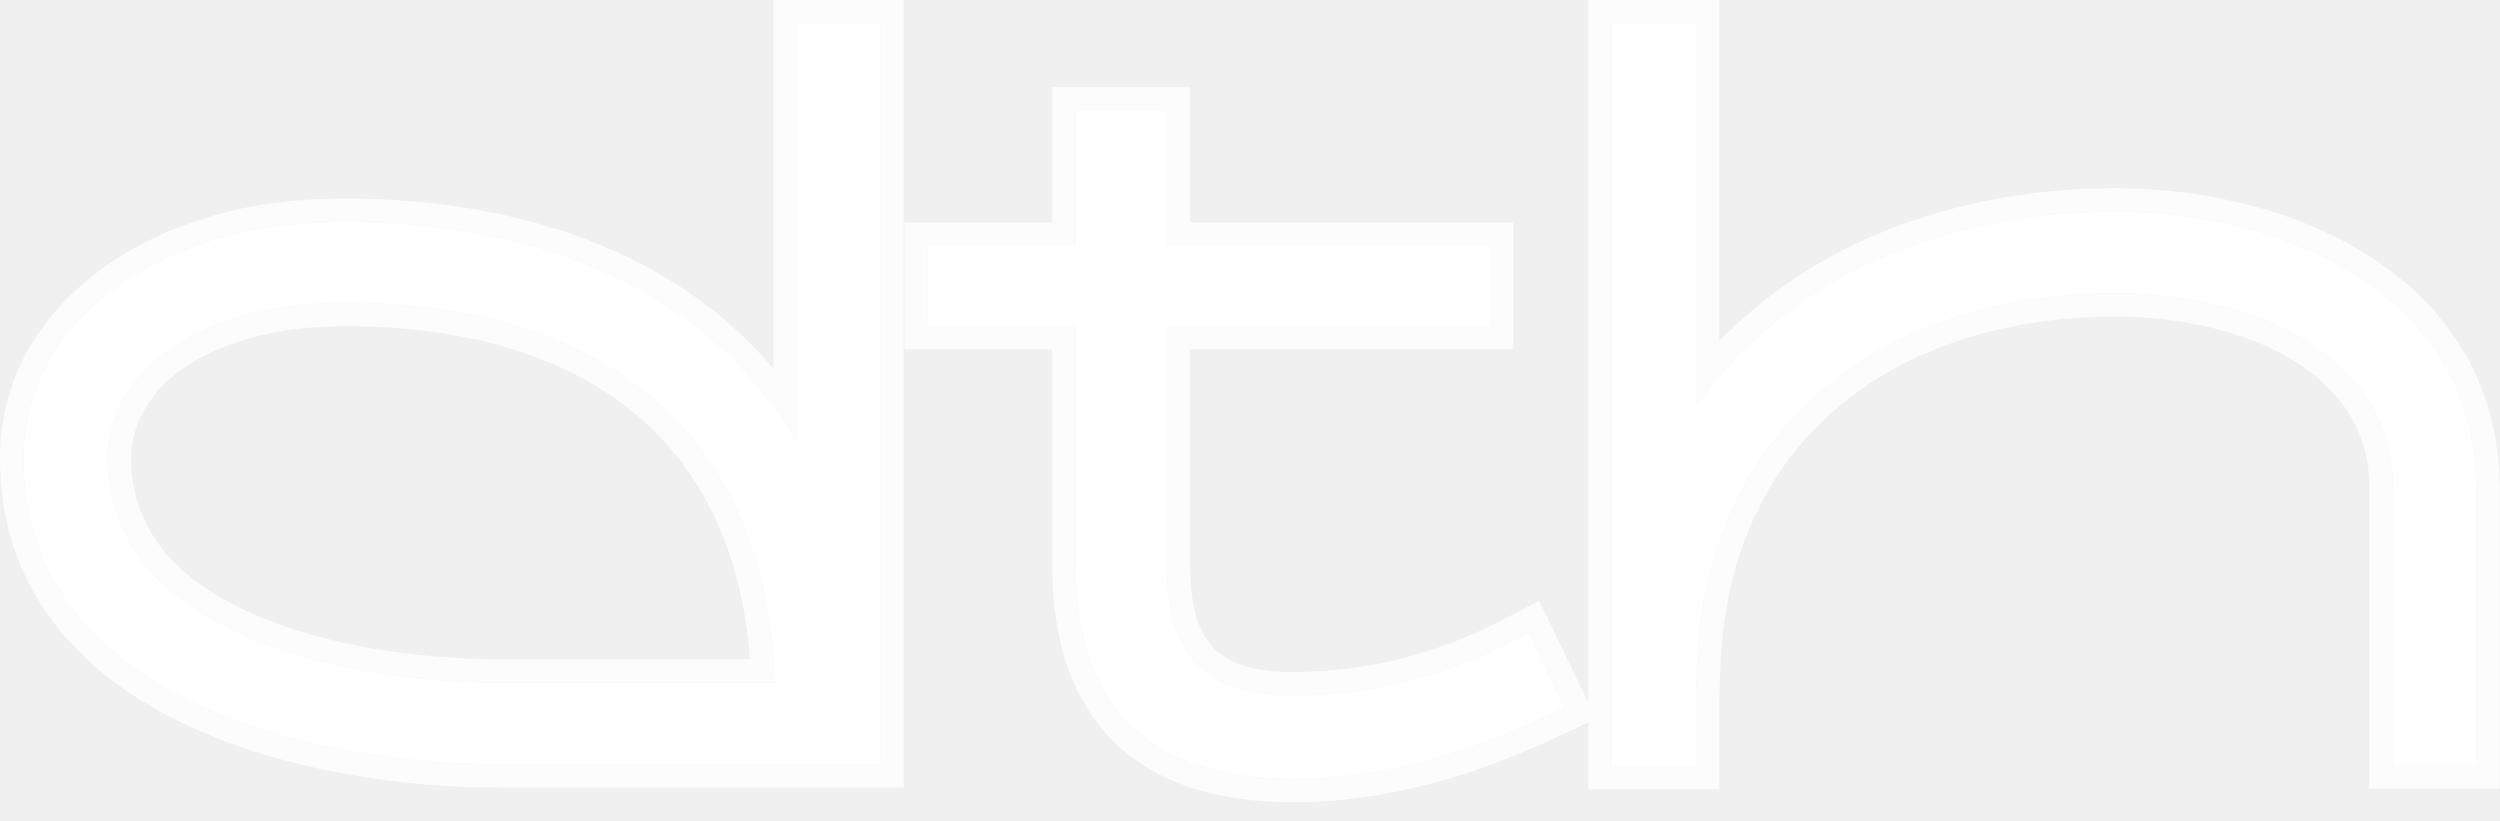
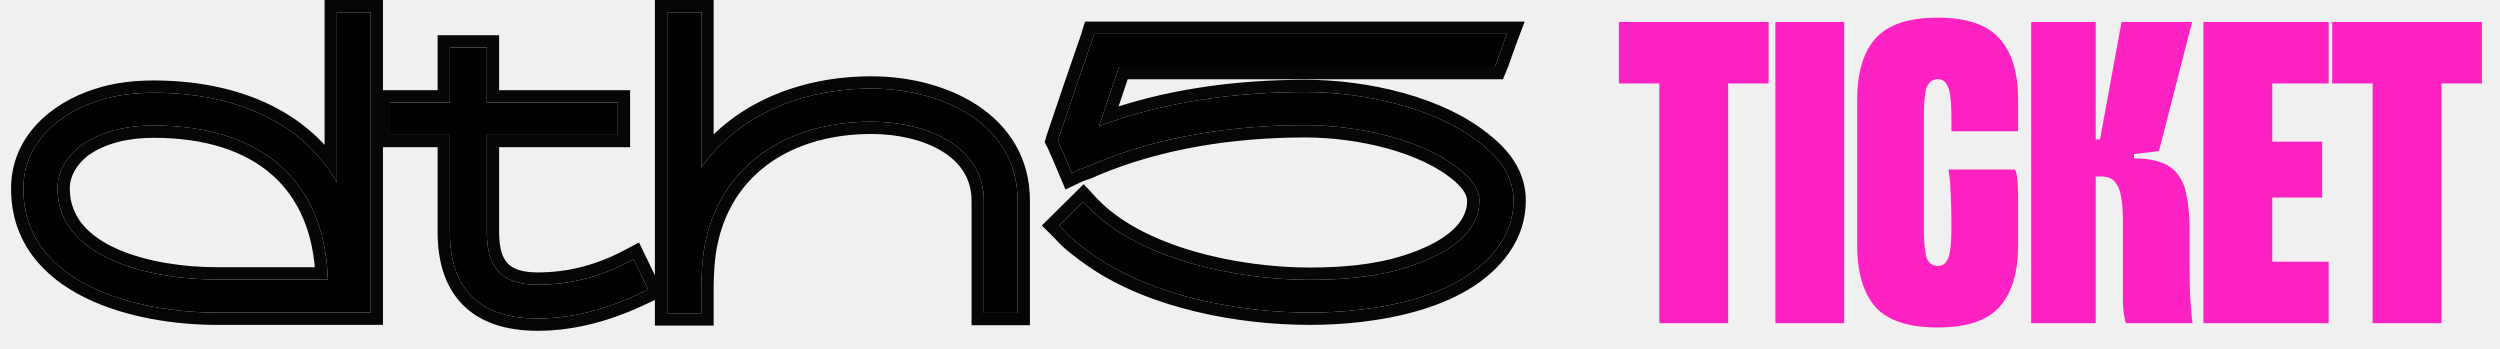
- <svg xmlns="http://www.w3.org/2000/svg" width="64" height="21" viewBox="0 0 64 21" fill="none">
-   <mask id="path-1-outside-1_970_176" maskUnits="userSpaceOnUse" x="-0.669" y="-0.414" width="65" height="21" fill="black">
-     <rect fill="white" x="-0.669" y="-0.414" width="65" height="21" />
-     <path d="M0.6 11.732C0.6 8.938 2.756 7.002 5.33 6.188C6.452 5.814 7.662 5.682 8.828 5.682C13.69 5.682 18.112 7.354 20.4 11.336V0.6H22.534V19.564H12.788C7.882 19.564 0.6 17.826 0.6 11.732ZM2.756 11.732C2.756 16.132 8.608 17.474 12.788 17.474H19.828C19.652 11.204 15.582 7.75 8.828 7.75C7.156 7.75 5.484 8.102 4.186 9.048C3.328 9.73 2.756 10.654 2.756 11.732ZM23.753 6.298H27.537V2.822H29.869V6.298H38.141V8.344H29.869V14.482C29.869 16.66 30.727 17.804 33.081 17.804C35.083 17.804 36.953 17.32 38.713 16.418L39.131 16.198L40.055 18.112L39.681 18.288C37.657 19.256 35.435 19.938 33.081 19.938C29.231 19.938 27.537 17.892 27.537 14.482V8.344H23.753V6.298ZM41.26 19.608V0.6H43.416V10.412C45.77 7.046 49.84 5.418 54.151 5.418C58.551 5.418 63.392 7.596 63.392 12.502V19.586H61.258V12.502C61.258 9.048 57.65 7.508 54.151 7.508C48.3 7.508 43.812 10.808 43.459 16.748C43.438 17.166 43.416 17.562 43.416 17.958V19.608H41.26Z" />
+ <svg xmlns="http://www.w3.org/2000/svg" width="122" height="17" viewBox="0 0 122 17" fill="none">
+   <mask id="path-1-outside-1_12754_3777" maskUnits="userSpaceOnUse" x="0" y="-0.729" width="75" height="17" fill="black">
+     <rect fill="white" y="-0.729" width="75" height="17" />
+     <path d="M1.14 9.202C1.14 7.043 2.806 5.547 4.795 4.918C5.662 4.629 6.597 4.527 7.498 4.527C11.255 4.527 14.672 5.819 16.44 8.896V0.6H18.089V15.254H10.558C6.767 15.254 1.14 13.911 1.14 9.202ZM2.806 9.202C2.806 12.602 7.328 13.639 10.558 13.639H15.998C15.862 8.794 12.717 6.125 7.498 6.125C6.206 6.125 4.914 6.397 3.911 7.128C3.248 7.655 2.806 8.369 2.806 9.202ZM19.031 5.003H21.955V2.317H23.757V5.003H30.149V6.584H23.757V11.327C23.757 13.01 24.42 13.894 26.239 13.894C27.786 13.894 29.231 13.52 30.591 12.823L30.914 12.653L31.628 14.132L31.339 14.268C29.775 15.016 28.058 15.543 26.239 15.543C23.264 15.543 21.955 13.962 21.955 11.327V6.584H19.031V5.003ZM32.559 15.288V0.6H34.225V8.182C36.044 5.581 39.189 4.323 42.521 4.323C45.921 4.323 49.661 6.006 49.661 9.797V15.271H48.012V9.797C48.012 7.128 45.224 5.938 42.521 5.938C37.999 5.938 34.531 8.488 34.259 13.078C34.242 13.401 34.225 13.707 34.225 14.013V15.288H32.559ZM51.675 6.975L51.624 6.873L51.658 6.754C52.202 5.122 52.763 3.507 53.324 1.875L53.392 1.654H73.537L73.384 2.062C73.265 2.402 73.146 2.725 73.027 3.065L72.942 3.269H54.599L53.63 6.159C56.826 4.952 60.311 4.493 63.711 4.493C66.55 4.493 70.222 5.258 72.432 7.145C73.231 7.808 73.86 8.658 73.86 9.797C73.86 10.579 73.622 11.31 73.163 11.973C71.31 14.642 66.873 15.254 63.915 15.254C60.481 15.254 56.333 14.472 53.494 12.534C52.933 12.143 52.355 11.735 51.896 11.208L51.692 11.004L52.865 9.848L53.103 10.103C55.5 12.636 60.311 13.656 63.915 13.656C65.496 13.656 67.179 13.52 68.658 13.044C70.392 12.5 72.194 11.497 72.194 9.797C72.194 9.27 71.854 8.811 71.395 8.403C69.576 6.805 66.244 6.108 63.711 6.108C60.158 6.108 56.537 6.652 53.29 8.029C53.069 8.148 52.848 8.199 52.627 8.284L52.304 8.437L51.93 7.553C51.845 7.366 51.76 7.162 51.675 6.975Z" />
  </mask>
-   <path d="M0.6 11.732C0.6 8.938 2.756 7.002 5.33 6.188C6.452 5.814 7.662 5.682 8.828 5.682C13.69 5.682 18.112 7.354 20.4 11.336V0.6H22.534V19.564H12.788C7.882 19.564 0.6 17.826 0.6 11.732ZM2.756 11.732C2.756 16.132 8.608 17.474 12.788 17.474H19.828C19.652 11.204 15.582 7.75 8.828 7.75C7.156 7.75 5.484 8.102 4.186 9.048C3.328 9.73 2.756 10.654 2.756 11.732ZM23.753 6.298H27.537V2.822H29.869V6.298H38.141V8.344H29.869V14.482C29.869 16.66 30.727 17.804 33.081 17.804C35.083 17.804 36.953 17.32 38.713 16.418L39.131 16.198L40.055 18.112L39.681 18.288C37.657 19.256 35.435 19.938 33.081 19.938C29.231 19.938 27.537 17.892 27.537 14.482V8.344H23.753V6.298ZM41.26 19.608V0.6H43.416V10.412C45.77 7.046 49.84 5.418 54.151 5.418C58.551 5.418 63.392 7.596 63.392 12.502V19.586H61.258V12.502C61.258 9.048 57.65 7.508 54.151 7.508C48.3 7.508 43.812 10.808 43.459 16.748C43.438 17.166 43.416 17.562 43.416 17.958V19.608H41.26Z" fill="white" />
-   <path d="M5.33 6.188L5.511 6.76L5.52 6.757L5.33 6.188ZM20.4 11.336L19.88 11.635L21 13.585V11.336H20.4ZM20.4 0.6V-1.90735e-06H19.8V0.6H20.4ZM22.534 0.6H23.134V-1.90735e-06H22.534V0.6ZM22.534 19.564V20.164H23.134V19.564H22.534ZM19.828 17.474V18.074H20.445L20.428 17.457L19.828 17.474ZM4.186 9.048L3.833 8.563L3.822 8.57L3.813 8.578L4.186 9.048ZM0.6 11.732H1.2C1.2 9.302 3.073 7.531 5.511 6.76L5.33 6.188L5.149 5.616C2.439 6.473 -7.88569e-05 8.574 -7.88569e-05 11.732H0.6ZM5.33 6.188L5.52 6.757C6.562 6.41 7.703 6.282 8.828 6.282V5.682V5.082C7.62 5.082 6.342 5.218 5.14 5.619L5.33 6.188ZM8.828 5.682V6.282C13.57 6.282 17.739 7.909 19.88 11.635L20.4 11.336L20.92 11.037C18.485 6.799 13.81 5.082 8.828 5.082V5.682ZM20.4 11.336H21V0.6H20.4H19.8V11.336H20.4ZM20.4 0.6V1.2H22.534V0.6V-1.90735e-06H20.4V0.6ZM22.534 0.6H21.934V19.564H22.534H23.134V0.6H22.534ZM22.534 19.564V18.964H12.788V19.564V20.164H22.534V19.564ZM12.788 19.564V18.964C10.389 18.964 7.442 18.537 5.119 17.395C2.816 16.263 1.2 14.477 1.2 11.732H0.6H-7.88569e-05C-7.88569e-05 15.081 2.025 17.211 4.59 18.472C7.134 19.722 10.281 20.164 12.788 20.164V19.564ZM2.756 11.732H2.156C2.156 14.268 3.866 15.867 5.96 16.801C8.05 17.733 10.65 18.074 12.788 18.074V17.474V16.874C10.746 16.874 8.33 16.544 6.449 15.705C4.572 14.868 3.356 13.596 3.356 11.732H2.756ZM12.788 17.474V18.074H19.828V17.474V16.874H12.788V17.474ZM19.828 17.474L20.428 17.457C20.336 14.19 19.224 11.588 17.19 9.809C15.165 8.038 12.302 7.15 8.828 7.15V7.75V8.35C12.108 8.35 14.657 9.189 16.4 10.712C18.133 12.228 19.144 14.488 19.228 17.491L19.828 17.474ZM8.828 7.75V7.15C7.083 7.15 5.27 7.516 3.833 8.563L4.186 9.048L4.539 9.533C5.698 8.688 7.229 8.35 8.828 8.35V7.75ZM4.186 9.048L3.813 8.578C2.853 9.341 2.156 10.424 2.156 11.732H2.756H3.356C3.356 10.884 3.803 10.119 4.559 9.518L4.186 9.048ZM23.753 6.298V5.698H23.153V6.298H23.753ZM27.537 6.298V6.898H28.137V6.298H27.537ZM27.537 2.822V2.222H26.937V2.822H27.537ZM29.869 2.822H30.469V2.222H29.869V2.822ZM29.869 6.298H29.269V6.898H29.869V6.298ZM38.141 6.298H38.741V5.698H38.141V6.298ZM38.141 8.344V8.944H38.741V8.344H38.141ZM29.869 8.344V7.744H29.269V8.344H29.869ZM38.713 16.418L38.987 16.952L38.993 16.949L38.713 16.418ZM39.131 16.198L39.672 15.937L39.401 15.378L38.852 15.667L39.131 16.198ZM40.055 18.112L40.311 18.655L40.859 18.397L40.596 17.851L40.055 18.112ZM39.681 18.288L39.426 17.745L39.422 17.747L39.681 18.288ZM27.537 8.344H28.137V7.744H27.537V8.344ZM23.753 8.344H23.153V8.944H23.753V8.344ZM23.753 6.298V6.898H27.537V6.298V5.698H23.753V6.298ZM27.537 6.298H28.137V2.822H27.537H26.937V6.298H27.537ZM27.537 2.822V3.422H29.869V2.822V2.222H27.537V2.822ZM29.869 2.822H29.269V6.298H29.869H30.469V2.822H29.869ZM29.869 6.298V6.898H38.141V6.298V5.698H29.869V6.298ZM38.141 6.298H37.541V8.344H38.141H38.741V6.298H38.141ZM38.141 8.344V7.744H29.869V8.344V8.944H38.141V8.344ZM29.869 8.344H29.269V14.482H29.869H30.469V8.344H29.869ZM29.869 14.482H29.269C29.269 15.631 29.492 16.643 30.149 17.364C30.817 18.097 31.817 18.404 33.081 18.404V17.804V17.204C31.991 17.204 31.386 16.939 31.036 16.556C30.675 16.16 30.469 15.511 30.469 14.482H29.869ZM33.081 17.804V18.404C35.184 18.404 37.148 17.895 38.987 16.952L38.713 16.418L38.44 15.884C36.759 16.745 34.982 17.204 33.081 17.204V17.804ZM38.713 16.418L38.993 16.949L39.411 16.729L39.131 16.198L38.852 15.667L38.434 15.887L38.713 16.418ZM39.131 16.198L38.591 16.459L39.515 18.373L40.055 18.112L40.596 17.851L39.672 15.937L39.131 16.198ZM40.055 18.112L39.8 17.569L39.426 17.745L39.681 18.288L39.937 18.831L40.311 18.655L40.055 18.112ZM39.681 18.288L39.422 17.747C37.451 18.69 35.319 19.338 33.081 19.338V19.938V20.538C35.551 20.538 37.864 19.822 39.94 18.829L39.681 18.288ZM33.081 19.938V19.338C31.258 19.338 30.053 18.855 29.297 18.072C28.538 17.285 28.137 16.096 28.137 14.482H27.537H26.937C26.937 16.278 27.384 17.817 28.434 18.905C29.488 19.998 31.054 20.538 33.081 20.538V19.938ZM27.537 14.482H28.137V8.344H27.537H26.937V14.482H27.537ZM27.537 8.344V7.744H23.753V8.344V8.944H27.537V8.344ZM23.753 8.344H24.353V6.298H23.753H23.153V8.344H23.753ZM41.26 19.608H40.66V20.208H41.26V19.608ZM41.26 0.6V-1.90735e-06H40.66V0.6H41.26ZM43.416 0.6H44.016V-1.90735e-06H43.416V0.6ZM43.416 10.412H42.816V12.317L43.907 10.756L43.416 10.412ZM63.392 19.586V20.186H63.992V19.586H63.392ZM61.258 19.586H60.657V20.186H61.258V19.586ZM43.459 16.748L42.861 16.712L42.86 16.716L43.459 16.748ZM43.416 19.608V20.208H44.016V19.608H43.416ZM41.26 19.608H41.859V0.6H41.26H40.66V19.608H41.26ZM41.26 0.6V1.2H43.416V0.6V-1.90735e-06H41.26V0.6ZM43.416 0.6H42.816V10.412H43.416H44.016V0.6H43.416ZM43.416 10.412L43.907 10.756C46.12 7.592 49.978 6.018 54.151 6.018V5.418V4.818C49.7 4.818 45.419 6.5 42.924 10.068L43.416 10.412ZM54.151 5.418V6.018C56.265 6.018 58.453 6.543 60.092 7.622C61.71 8.686 62.791 10.281 62.791 12.502H63.392H63.992C63.992 9.817 62.653 7.87 60.751 6.619C58.87 5.382 56.438 4.818 54.151 4.818V5.418ZM63.392 12.502H62.791V19.586H63.392H63.992V12.502H63.392ZM63.392 19.586V18.986H61.258V19.586V20.186H63.392V19.586ZM61.258 19.586H61.858V12.502H61.258H60.657V19.586H61.258ZM61.258 12.502H61.858C61.858 10.525 60.809 9.1 59.329 8.197C57.869 7.308 55.976 6.908 54.151 6.908V7.508V8.108C55.825 8.108 57.485 8.478 58.704 9.222C59.902 9.953 60.657 11.025 60.657 12.502H61.258ZM54.151 7.508V6.908C51.116 6.908 48.387 7.764 46.361 9.438C44.326 11.119 43.046 13.588 42.861 16.712L43.459 16.748L44.059 16.784C44.225 13.968 45.365 11.817 47.125 10.363C48.894 8.902 51.335 8.108 54.151 8.108V7.508ZM43.459 16.748L42.86 16.716C42.839 17.13 42.816 17.543 42.816 17.958H43.416H44.016C44.016 17.581 44.036 17.202 44.059 16.779L43.459 16.748ZM43.416 17.958H42.816V19.608H43.416H44.016V17.958H43.416ZM43.416 19.608V19.008H41.26V19.608V20.208H43.416V19.608Z" fill="#FCFCFC" mask="url(#path-1-outside-1_970_176)" />
+   <path d="M1.14 9.202C1.14 7.043 2.806 5.547 4.795 4.918C5.662 4.629 6.597 4.527 7.498 4.527C11.255 4.527 14.672 5.819 16.44 8.896V0.6H18.089V15.254H10.558C6.767 15.254 1.14 13.911 1.14 9.202ZM2.806 9.202C2.806 12.602 7.328 13.639 10.558 13.639H15.998C15.862 8.794 12.717 6.125 7.498 6.125C6.206 6.125 4.914 6.397 3.911 7.128C3.248 7.655 2.806 8.369 2.806 9.202ZM19.031 5.003H21.955V2.317H23.757V5.003H30.149V6.584H23.757V11.327C23.757 13.01 24.42 13.894 26.239 13.894C27.786 13.894 29.231 13.52 30.591 12.823L30.914 12.653L31.628 14.132L31.339 14.268C29.775 15.016 28.058 15.543 26.239 15.543C23.264 15.543 21.955 13.962 21.955 11.327V6.584H19.031V5.003ZM32.559 15.288V0.6H34.225V8.182C36.044 5.581 39.189 4.323 42.521 4.323C45.921 4.323 49.661 6.006 49.661 9.797V15.271H48.012V9.797C48.012 7.128 45.224 5.938 42.521 5.938C37.999 5.938 34.531 8.488 34.259 13.078C34.242 13.401 34.225 13.707 34.225 14.013V15.288H32.559ZM51.675 6.975L51.624 6.873L51.658 6.754C52.202 5.122 52.763 3.507 53.324 1.875L53.392 1.654H73.537L73.384 2.062C73.265 2.402 73.146 2.725 73.027 3.065L72.942 3.269H54.599L53.63 6.159C56.826 4.952 60.311 4.493 63.711 4.493C66.55 4.493 70.222 5.258 72.432 7.145C73.231 7.808 73.86 8.658 73.86 9.797C73.86 10.579 73.622 11.31 73.163 11.973C71.31 14.642 66.873 15.254 63.915 15.254C60.481 15.254 56.333 14.472 53.494 12.534C52.933 12.143 52.355 11.735 51.896 11.208L51.692 11.004L52.865 9.848L53.103 10.103C55.5 12.636 60.311 13.656 63.915 13.656C65.496 13.656 67.179 13.52 68.658 13.044C70.392 12.5 72.194 11.497 72.194 9.797C72.194 9.27 71.854 8.811 71.395 8.403C69.576 6.805 66.244 6.108 63.711 6.108C60.158 6.108 56.537 6.652 53.29 8.029C53.069 8.148 52.848 8.199 52.627 8.284L52.304 8.437L51.93 7.553C51.845 7.366 51.76 7.162 51.675 6.975Z" fill="#010101" />
+   <path d="M4.795 4.918L4.976 5.49L4.985 5.487L4.795 4.918ZM16.44 8.896L15.92 9.195L17.04 11.145V8.896H16.44ZM16.44 0.6V-4.76837e-06H15.84V0.6H16.44ZM18.089 0.6H18.689V-4.76837e-06H18.089V0.6ZM18.089 15.254V15.854H18.689V15.254H18.089ZM15.998 13.639V14.239H16.615L16.598 13.622L15.998 13.639ZM3.911 7.128L3.558 6.643L3.548 6.651L3.538 6.658L3.911 7.128ZM1.14 9.202H1.74C1.74 7.407 3.123 6.076 4.976 5.49L4.795 4.918L4.614 4.346C2.489 5.018 0.54 6.679 0.54 9.202H1.14ZM4.795 4.918L4.985 5.487C5.772 5.225 6.639 5.127 7.498 5.127V4.527V3.927C6.556 3.927 5.552 4.033 4.606 4.349L4.795 4.918ZM7.498 4.527V5.127C11.136 5.127 14.299 6.374 15.92 9.195L16.44 8.896L16.96 8.597C15.045 5.264 11.375 3.927 7.498 3.927V4.527ZM16.44 8.896H17.04V0.6H16.44H15.84V8.896H16.44ZM16.44 0.6V1.2H18.089V0.6V-4.76837e-06H16.44V0.6ZM18.089 0.6H17.489V15.254H18.089H18.689V0.6H18.089ZM18.089 15.254V14.654H10.558V15.254V15.854H18.089V15.254ZM10.558 15.254V14.654C8.716 14.654 6.462 14.325 4.692 13.455C2.942 12.595 1.74 11.255 1.74 9.202H1.14H0.54C0.54 11.858 2.152 13.544 4.163 14.532C6.154 15.511 8.609 15.854 10.558 15.854V15.254ZM2.806 9.202H2.206C2.206 11.238 3.584 12.511 5.227 13.243C6.865 13.974 8.895 14.239 10.558 14.239V13.639V13.039C8.992 13.039 7.146 12.785 5.715 12.148C4.29 11.512 3.406 10.566 3.406 9.202H2.806ZM10.558 13.639V14.239H15.998V13.639V13.039H10.558V13.639ZM15.998 13.639L16.598 13.622C16.526 11.068 15.655 9.018 14.049 7.613C12.453 6.217 10.204 5.525 7.498 5.525V6.125V6.725C10.011 6.725 11.945 7.367 13.259 8.517C14.565 9.658 15.334 11.365 15.399 13.656L15.998 13.639ZM7.498 6.125V5.525C6.134 5.525 4.7 5.811 3.558 6.643L3.911 7.128L4.265 7.613C5.128 6.983 6.279 6.725 7.498 6.725V6.125ZM3.911 7.128L3.538 6.658C2.774 7.266 2.206 8.138 2.206 9.202H2.806H3.406C3.406 8.6 3.723 8.044 4.285 7.598L3.911 7.128ZM19.031 5.003V4.403H18.431V5.003H19.031ZM21.955 5.003V5.603H22.555V5.003H21.955ZM21.955 2.317V1.717H21.355V2.317H21.955ZM23.757 2.317H24.357V1.717H23.757V2.317ZM23.757 5.003H23.157V5.603H23.757V5.003ZM30.149 5.003H30.749V4.403H30.149V5.003ZM30.149 6.584V7.184H30.749V6.584H30.149ZM23.757 6.584V5.984H23.157V6.584H23.757ZM30.591 12.823L30.865 13.357L30.871 13.354L30.591 12.823ZM30.914 12.653L31.455 12.392L31.185 11.833L30.635 12.122L30.914 12.653ZM31.628 14.132L31.884 14.675L32.432 14.417L32.169 13.871L31.628 14.132ZM31.339 14.268L31.084 13.725L31.081 13.727L31.339 14.268ZM21.955 6.584H22.555V5.984H21.955V6.584ZM19.031 6.584H18.431V7.184H19.031V6.584ZM19.031 5.003V5.603H21.955V5.003V4.403H19.031V5.003ZM21.955 5.003H22.555V2.317H21.955H21.355V5.003H21.955ZM21.955 2.317V2.917H23.757V2.317V1.717H21.955V2.317ZM23.757 2.317H23.157V5.003H23.757H24.357V2.317H23.757ZM23.757 5.003V5.603H30.149V5.003V4.403H23.757V5.003ZM30.149 5.003H29.549V6.584H30.149H30.749V5.003H30.149ZM30.149 6.584V5.984H23.757V6.584V7.184H30.149V6.584ZM23.757 6.584H23.157V11.327H23.757H24.357V6.584H23.757ZM23.757 11.327H23.157C23.157 12.228 23.332 13.052 23.873 13.646C24.425 14.252 25.243 14.494 26.239 14.494V13.894V13.294C25.417 13.294 24.994 13.094 24.76 12.838C24.515 12.569 24.357 12.109 24.357 11.327H23.757ZM26.239 13.894V14.494C27.888 14.494 29.426 14.095 30.865 13.357L30.591 12.823L30.318 12.289C29.037 12.945 27.685 13.294 26.239 13.294V13.894ZM30.591 12.823L30.871 13.354L31.194 13.184L30.914 12.653L30.635 12.122L30.312 12.292L30.591 12.823ZM30.914 12.653L30.374 12.914L31.088 14.393L31.628 14.132L32.169 13.871L31.455 12.392L30.914 12.653ZM31.628 14.132L31.373 13.589L31.084 13.725L31.339 14.268L31.595 14.811L31.884 14.675L31.628 14.132ZM31.339 14.268L31.081 13.727C29.569 14.45 27.942 14.943 26.239 14.943V15.543V16.143C28.175 16.143 29.982 15.582 31.598 14.809L31.339 14.268ZM26.239 15.543V14.943C24.854 14.943 23.963 14.576 23.414 14.007C22.86 13.433 22.555 12.553 22.555 11.327H21.955H21.355C21.355 12.736 21.706 13.964 22.55 14.84C23.398 15.719 24.65 16.143 26.239 16.143V15.543ZM21.955 11.327H22.555V6.584H21.955H21.355V11.327H21.955ZM21.955 6.584V5.984H19.031V6.584V7.184H21.955V6.584ZM19.031 6.584H19.631V5.003H19.031H18.431V6.584H19.031ZM32.559 15.288H31.959V15.888H32.559V15.288ZM32.559 0.6V-4.76837e-06H31.959V0.6H32.559ZM34.225 0.6H34.825V-4.76837e-06H34.225V0.6ZM34.225 8.182H33.625V10.087L34.717 8.526L34.225 8.182ZM49.661 15.271V15.871H50.261V15.271H49.661ZM48.012 15.271H47.412V15.871H48.012V15.271ZM34.259 13.078L33.66 13.043L33.66 13.046L34.259 13.078ZM34.225 15.288V15.888H34.825V15.288H34.225ZM32.559 15.288H33.159V0.6H32.559H31.959V15.288H32.559ZM32.559 0.6V1.2H34.225V0.6V-4.76837e-06H32.559V0.6ZM34.225 0.6H33.625V8.182H34.225H34.825V0.6H34.225ZM34.225 8.182L34.717 8.526C36.394 6.127 39.328 4.923 42.521 4.923V4.323V3.723C39.05 3.723 35.694 5.035 33.733 7.838L34.225 8.182ZM42.521 4.323V4.923C44.135 4.923 45.797 5.324 47.036 6.14C48.255 6.941 49.061 8.134 49.061 9.797H49.661H50.261C50.261 7.669 49.197 6.125 47.696 5.137C46.215 4.163 44.307 3.723 42.521 3.723V4.323ZM49.661 9.797H49.061V15.271H49.661H50.261V9.797H49.661ZM49.661 15.271V14.671H48.012V15.271V15.871H49.661V15.271ZM48.012 15.271H48.612V9.797H48.012H47.412V15.271H48.012ZM48.012 9.797H48.612C48.612 8.213 47.769 7.072 46.593 6.354C45.438 5.65 43.948 5.338 42.521 5.338V5.938V6.538C43.797 6.538 45.053 6.821 45.968 7.379C46.861 7.924 47.412 8.712 47.412 9.797H48.012ZM42.521 5.938V5.338C40.151 5.338 38.009 6.007 36.414 7.324C34.81 8.649 33.805 10.593 33.66 13.043L34.259 13.078L34.858 13.114C34.985 10.973 35.85 9.347 37.178 8.249C38.516 7.144 40.37 6.538 42.521 6.538V5.938ZM34.259 13.078L33.66 13.046C33.643 13.365 33.625 13.688 33.625 14.013H34.225H34.825C34.825 13.726 34.841 13.437 34.858 13.11L34.259 13.078ZM34.225 14.013H33.625V15.288H34.225H34.825V14.013H34.225ZM34.225 15.288V14.688H32.559V15.288V15.888H34.225V15.288ZM51.675 6.975L52.221 6.727L52.217 6.717L52.212 6.707L51.675 6.975ZM51.624 6.873L51.047 6.708L50.983 6.933L51.088 7.141L51.624 6.873ZM51.658 6.754L51.089 6.564L51.085 6.577L51.081 6.589L51.658 6.754ZM53.324 1.875L53.892 2.07L53.895 2.061L53.898 2.051L53.324 1.875ZM53.392 1.654V1.054H52.949L52.819 1.478L53.392 1.654ZM73.537 1.654L74.099 1.865L74.403 1.054H73.537V1.654ZM73.384 2.062L72.822 1.851L72.818 1.864L73.384 2.062ZM73.027 3.065L73.581 3.296L73.588 3.28L73.594 3.263L73.027 3.065ZM72.942 3.269V3.869H73.342L73.496 3.5L72.942 3.269ZM54.599 3.269V2.669H54.168L54.03 3.078L54.599 3.269ZM53.63 6.159L53.061 5.968L52.66 7.167L53.842 6.72L53.63 6.159ZM72.432 7.145L72.043 7.601L72.049 7.607L72.432 7.145ZM73.163 11.973L73.656 12.315L73.657 12.315L73.163 11.973ZM53.494 12.534L53.151 13.026L53.156 13.03L53.494 12.534ZM51.896 11.208L52.349 10.814L52.335 10.798L52.321 10.784L51.896 11.208ZM51.692 11.004L51.271 10.577L50.841 11.001L51.268 11.428L51.692 11.004ZM52.865 9.848L53.304 9.439L52.883 8.988L52.444 9.421L52.865 9.848ZM53.103 10.103L52.665 10.512L52.667 10.515L53.103 10.103ZM68.658 13.044L68.479 12.472L68.475 12.473L68.658 13.044ZM71.395 8.403L71.794 7.955L71.791 7.952L71.395 8.403ZM53.29 8.029L53.056 7.477L53.03 7.487L53.006 7.501L53.29 8.029ZM52.627 8.284L52.412 7.724L52.391 7.732L52.37 7.742L52.627 8.284ZM52.304 8.437L51.752 8.671L51.995 9.247L52.561 8.979L52.304 8.437ZM51.93 7.553L52.483 7.319L52.48 7.312L52.477 7.305L51.93 7.553ZM51.675 6.975L52.212 6.707L52.161 6.605L51.624 6.873L51.088 7.141L51.139 7.243L51.675 6.975ZM51.624 6.873L52.201 7.038L52.235 6.919L51.658 6.754L51.081 6.589L51.047 6.708L51.624 6.873ZM51.658 6.754L52.227 6.944C52.77 5.315 53.33 3.705 53.892 2.07L53.324 1.875L52.757 1.68C52.197 3.309 51.634 4.929 51.089 6.564L51.658 6.754ZM53.324 1.875L53.898 2.051L53.966 1.83L53.392 1.654L52.819 1.478L52.751 1.699L53.324 1.875ZM53.392 1.654V2.254H73.537V1.654V1.054H53.392V1.654ZM73.537 1.654L72.975 1.443L72.823 1.851L73.384 2.062L73.946 2.273L74.099 1.865L73.537 1.654ZM73.384 2.062L72.818 1.864C72.759 2.031 72.701 2.195 72.641 2.361C72.582 2.526 72.521 2.694 72.461 2.867L73.027 3.065L73.594 3.263C73.652 3.096 73.711 2.932 73.77 2.766C73.83 2.601 73.89 2.433 73.951 2.26L73.384 2.062ZM73.027 3.065L72.473 2.834L72.388 3.038L72.942 3.269L73.496 3.5L73.581 3.296L73.027 3.065ZM72.942 3.269V2.669H54.599V3.269V3.869H72.942V3.269ZM54.599 3.269L54.03 3.078L53.061 5.968L53.63 6.159L54.199 6.35L55.168 3.46L54.599 3.269ZM53.63 6.159L53.842 6.72C56.953 5.546 60.362 5.093 63.711 5.093V4.493V3.893C60.261 3.893 56.7 4.358 53.418 5.598L53.63 6.159ZM63.711 4.493V5.093C66.487 5.093 69.99 5.848 72.043 7.601L72.432 7.145L72.822 6.689C70.455 4.668 66.613 3.893 63.711 3.893V4.493ZM72.432 7.145L72.049 7.607C72.779 8.213 73.26 8.91 73.26 9.797H73.86H74.46C74.46 8.406 73.683 7.403 72.815 6.683L72.432 7.145ZM73.86 9.797H73.26C73.26 10.45 73.064 11.063 72.67 11.632L73.163 11.973L73.657 12.315C74.181 11.557 74.46 10.708 74.46 9.797H73.86ZM73.163 11.973L72.67 11.631C71.858 12.801 70.44 13.568 68.79 14.037C67.149 14.504 65.36 14.654 63.915 14.654V15.254V15.854C65.429 15.854 67.337 15.698 69.118 15.191C70.888 14.688 72.616 13.814 73.656 12.315L73.163 11.973ZM63.915 15.254V14.654C60.543 14.654 56.532 13.882 53.833 12.038L53.494 12.534L53.156 13.03C56.134 15.062 60.419 15.854 63.915 15.854V15.254ZM53.494 12.534L53.837 12.042C53.269 11.645 52.752 11.277 52.349 10.814L51.896 11.208L51.444 11.602C51.959 12.193 52.598 12.64 53.151 13.026L53.494 12.534ZM51.896 11.208L52.321 10.784L52.117 10.58L51.692 11.004L51.268 11.428L51.472 11.632L51.896 11.208ZM51.692 11.004L52.113 11.431L53.286 10.275L52.865 9.848L52.444 9.421L51.271 10.577L51.692 11.004ZM52.865 9.848L52.427 10.257L52.665 10.512L53.103 10.103L53.542 9.694L53.304 9.439L52.865 9.848ZM53.103 10.103L52.667 10.515C53.968 11.89 55.884 12.819 57.888 13.405C59.901 13.995 62.062 14.256 63.915 14.256V13.656V13.056C62.164 13.056 60.118 12.807 58.225 12.254C56.324 11.697 54.635 10.849 53.539 9.691L53.103 10.103ZM63.915 13.656V14.256C65.522 14.256 67.277 14.119 68.842 13.615L68.658 13.044L68.475 12.473C67.082 12.921 65.47 13.056 63.915 13.056V13.656ZM68.658 13.044L68.838 13.617C69.738 13.334 70.701 12.92 71.45 12.323C72.207 11.721 72.794 10.889 72.794 9.797H72.194H71.594C71.594 10.405 71.281 10.925 70.703 11.385C70.117 11.851 69.312 12.21 68.479 12.472L68.658 13.044ZM72.194 9.797H72.794C72.794 9.002 72.284 8.391 71.794 7.955L71.395 8.403L70.997 8.851C71.424 9.231 71.594 9.538 71.594 9.797H72.194ZM71.395 8.403L71.791 7.952C70.787 7.07 69.402 6.464 67.978 6.077C66.547 5.689 65.028 5.508 63.711 5.508V6.108V6.708C64.928 6.708 66.341 6.876 67.664 7.235C68.994 7.597 70.185 8.138 70.999 8.854L71.395 8.403ZM63.711 6.108V5.508C60.101 5.508 56.396 6.06 53.056 7.477L53.29 8.029L53.525 8.581C56.679 7.244 60.215 6.708 63.711 6.708V6.108ZM53.29 8.029L53.006 7.501C52.937 7.538 52.861 7.568 52.763 7.602C52.679 7.631 52.533 7.677 52.412 7.724L52.627 8.284L52.843 8.844C52.942 8.806 53.017 8.784 53.155 8.736C53.277 8.694 53.423 8.639 53.575 8.557L53.29 8.029ZM52.627 8.284L52.37 7.742L52.047 7.895L52.304 8.437L52.561 8.979L52.884 8.826L52.627 8.284ZM52.304 8.437L52.857 8.203L52.483 7.319L51.93 7.553L51.378 7.787L51.752 8.671L52.304 8.437ZM51.93 7.553L52.477 7.305C52.436 7.217 52.396 7.123 52.353 7.025C52.311 6.928 52.266 6.826 52.221 6.727L51.675 6.975L51.129 7.223C51.169 7.311 51.21 7.405 51.252 7.503C51.295 7.6 51.339 7.702 51.384 7.801L51.93 7.553Z" fill="#060606" mask="url(#path-1-outside-1_12754_3777)" />
+   <path d="M84.334 15.771H80.974V4.074H79V1.071H86.308V4.074H84.334V15.771ZM86.637 1.071H89.997V15.771H86.637V1.071ZM98.484 11.97C98.484 13.286 98.183 14.287 97.581 14.973C96.979 15.645 95.971 15.981 94.557 15.981C93.129 15.981 92.114 15.645 91.512 14.973C90.924 14.287 90.63 13.286 90.63 11.97V4.872C90.63 3.556 90.924 2.562 91.512 1.89C92.114 1.204 93.129 0.861 94.557 0.861C95.971 0.861 96.979 1.204 97.581 1.89C98.183 2.562 98.484 3.556 98.484 4.872V6.405H95.229V5.712C95.229 4.97 95.173 4.48 95.061 4.242C94.963 3.99 94.795 3.864 94.557 3.864C94.319 3.864 94.144 3.99 94.032 4.242C93.934 4.48 93.885 4.97 93.885 5.712V11.13C93.885 11.872 93.934 12.369 94.032 12.621C94.144 12.859 94.319 12.978 94.557 12.978C94.795 12.978 94.963 12.859 95.061 12.621C95.173 12.369 95.229 11.872 95.229 11.13C95.229 10.584 95.222 10.129 95.208 9.765C95.194 9.401 95.18 9.107 95.166 8.883C95.138 8.631 95.11 8.428 95.082 8.274H98.337C98.365 8.33 98.393 8.421 98.421 8.547C98.435 8.659 98.449 8.799 98.463 8.967C98.477 9.135 98.484 9.359 98.484 9.639V11.97ZM106.849 11.235V12.894C106.849 13.426 106.856 13.881 106.87 14.259C106.884 14.623 106.905 14.917 106.933 15.141C106.947 15.407 106.968 15.617 106.996 15.771H103.741C103.713 15.701 103.692 15.61 103.678 15.498C103.65 15.386 103.629 15.246 103.615 15.078C103.601 14.896 103.594 14.672 103.594 14.406V10.647C103.594 10.227 103.566 9.884 103.51 9.618C103.468 9.352 103.398 9.149 103.3 9.009C103.216 8.855 103.104 8.75 102.964 8.694C102.838 8.638 102.691 8.61 102.523 8.61H102.271V15.771H99.121V1.071H102.271V6.804H102.481L103.531 1.071H106.975L105.358 7.371L104.14 7.518V7.728C104.686 7.728 105.134 7.798 105.484 7.938C105.834 8.064 106.107 8.267 106.303 8.547C106.513 8.827 106.653 9.191 106.723 9.639C106.807 10.073 106.849 10.605 106.849 11.235ZM113.637 4.074H110.886V6.909H113.322V9.639H110.886V12.768H113.637V15.771H107.526V1.071H113.637V4.074ZM119.144 15.771H115.784V4.074H113.81V1.071H121.118V4.074H119.144V15.771Z" fill="#FF22C2" />
</svg>
